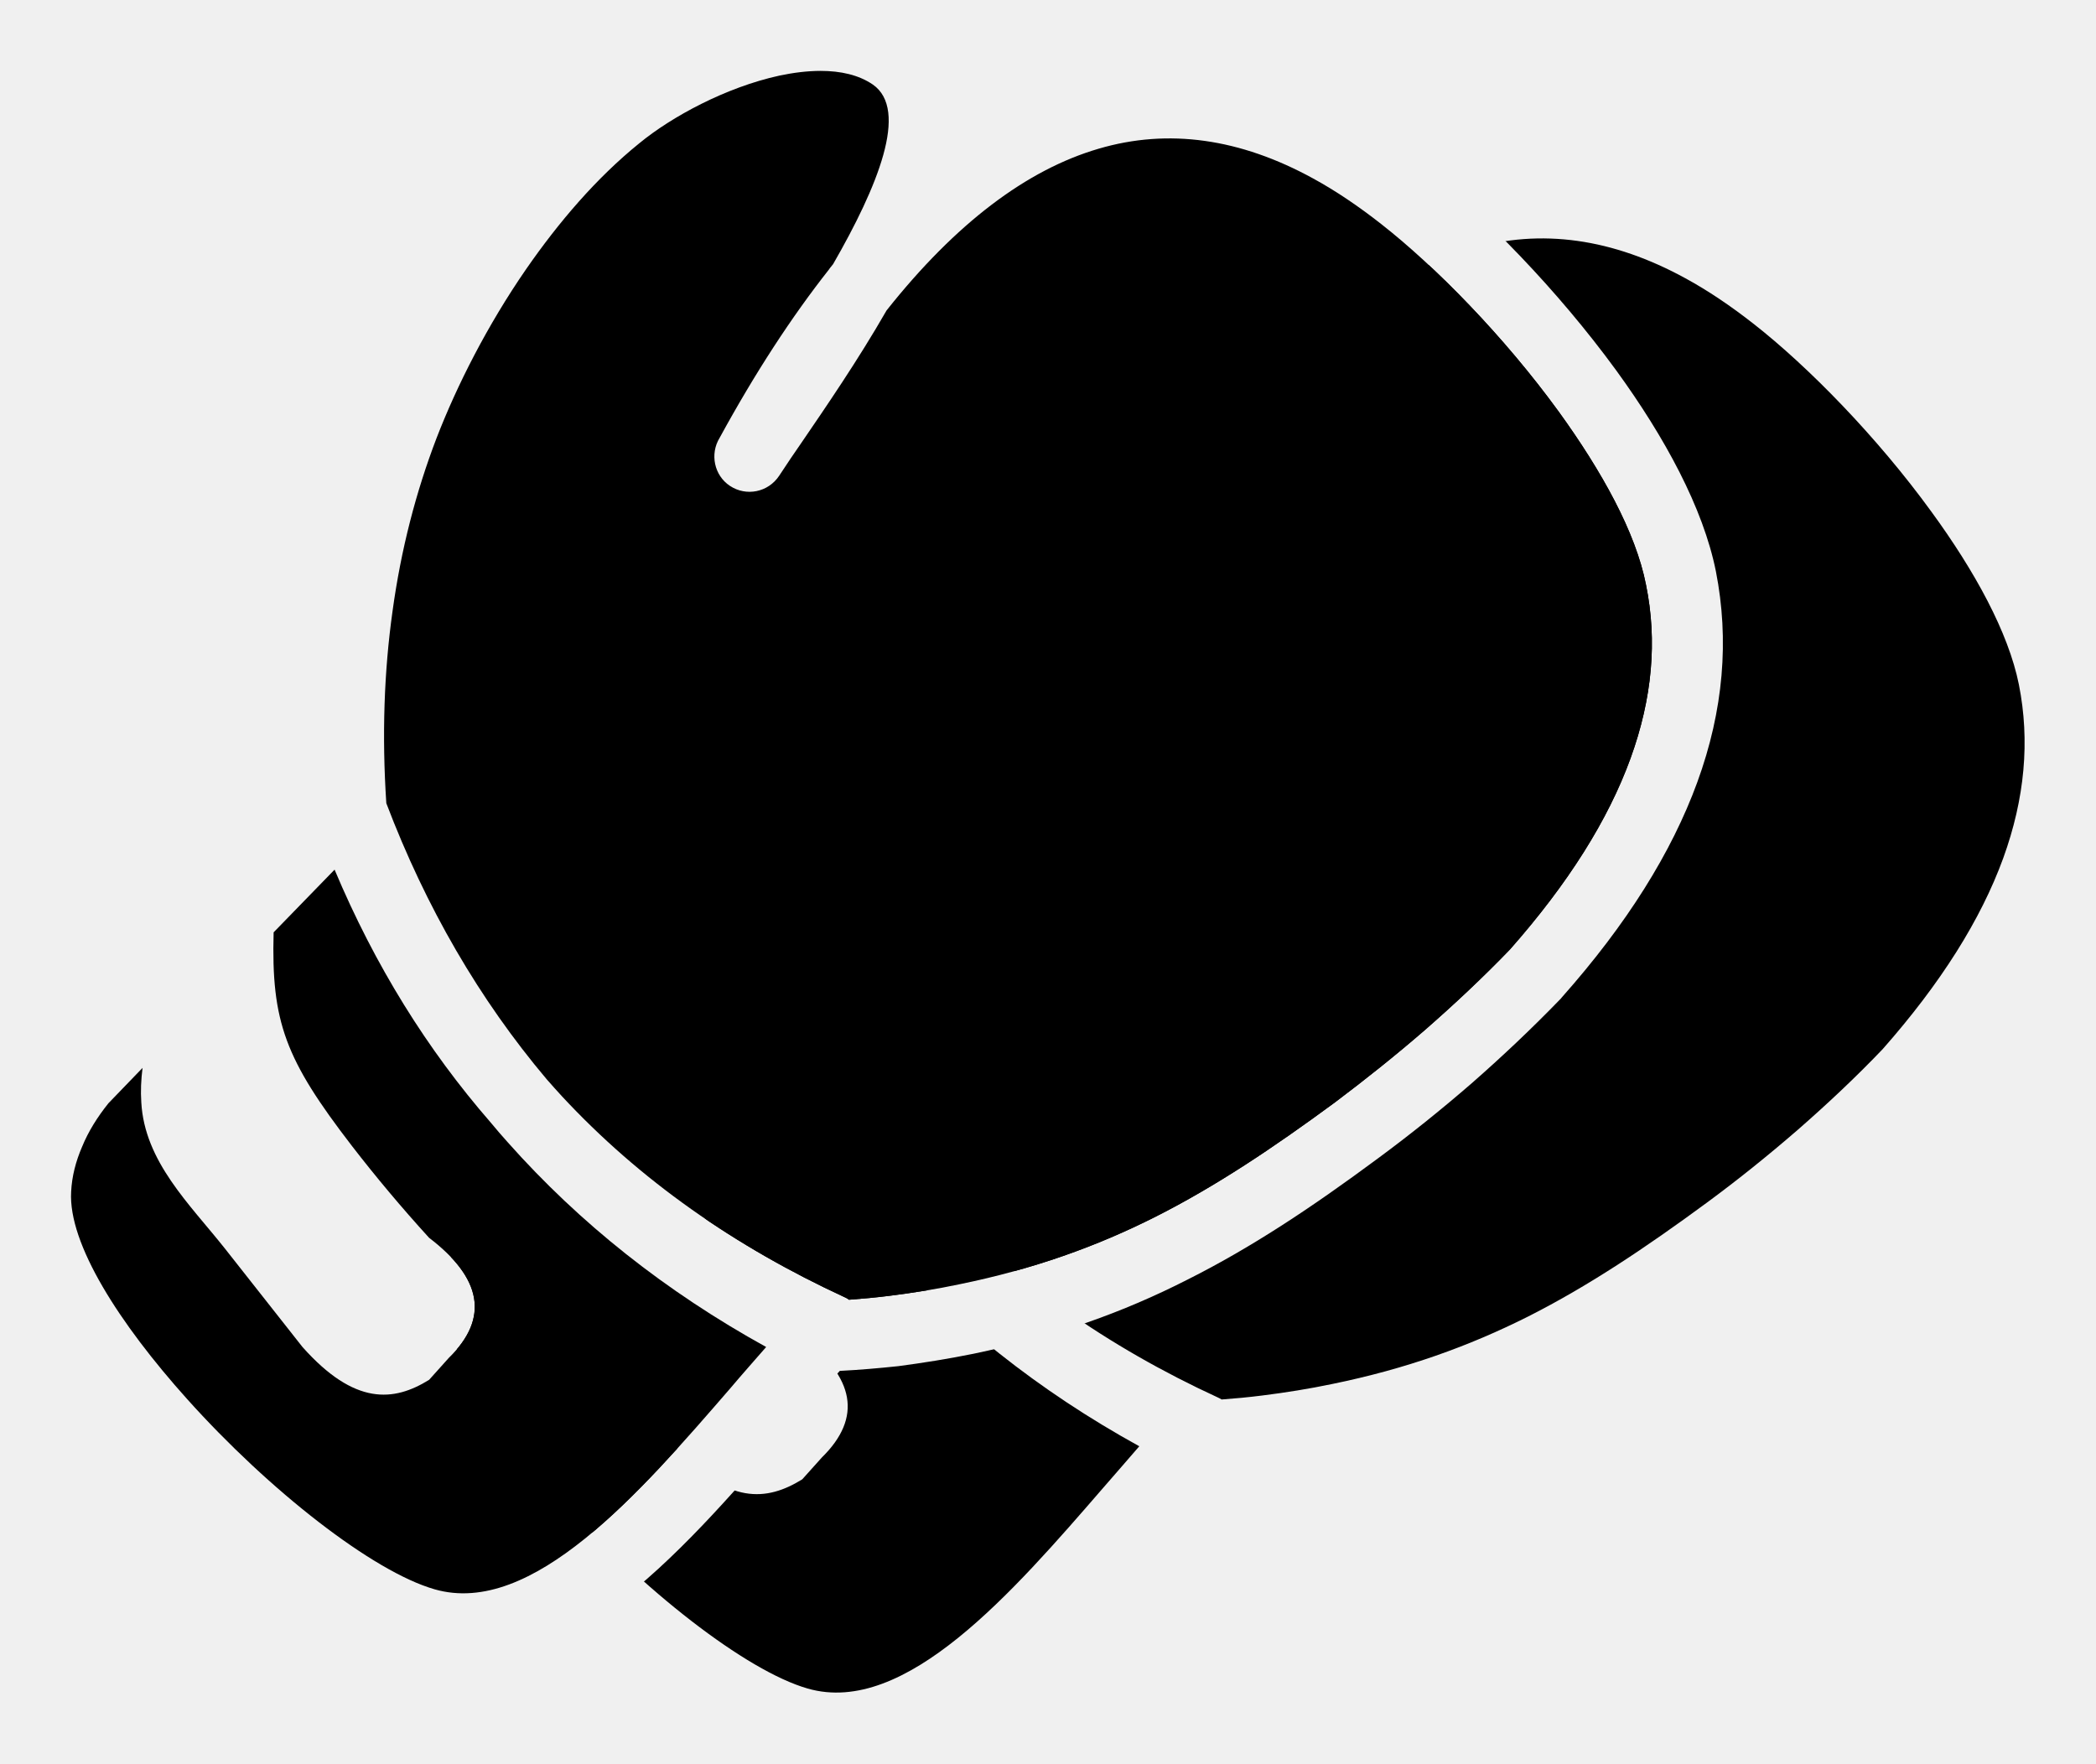
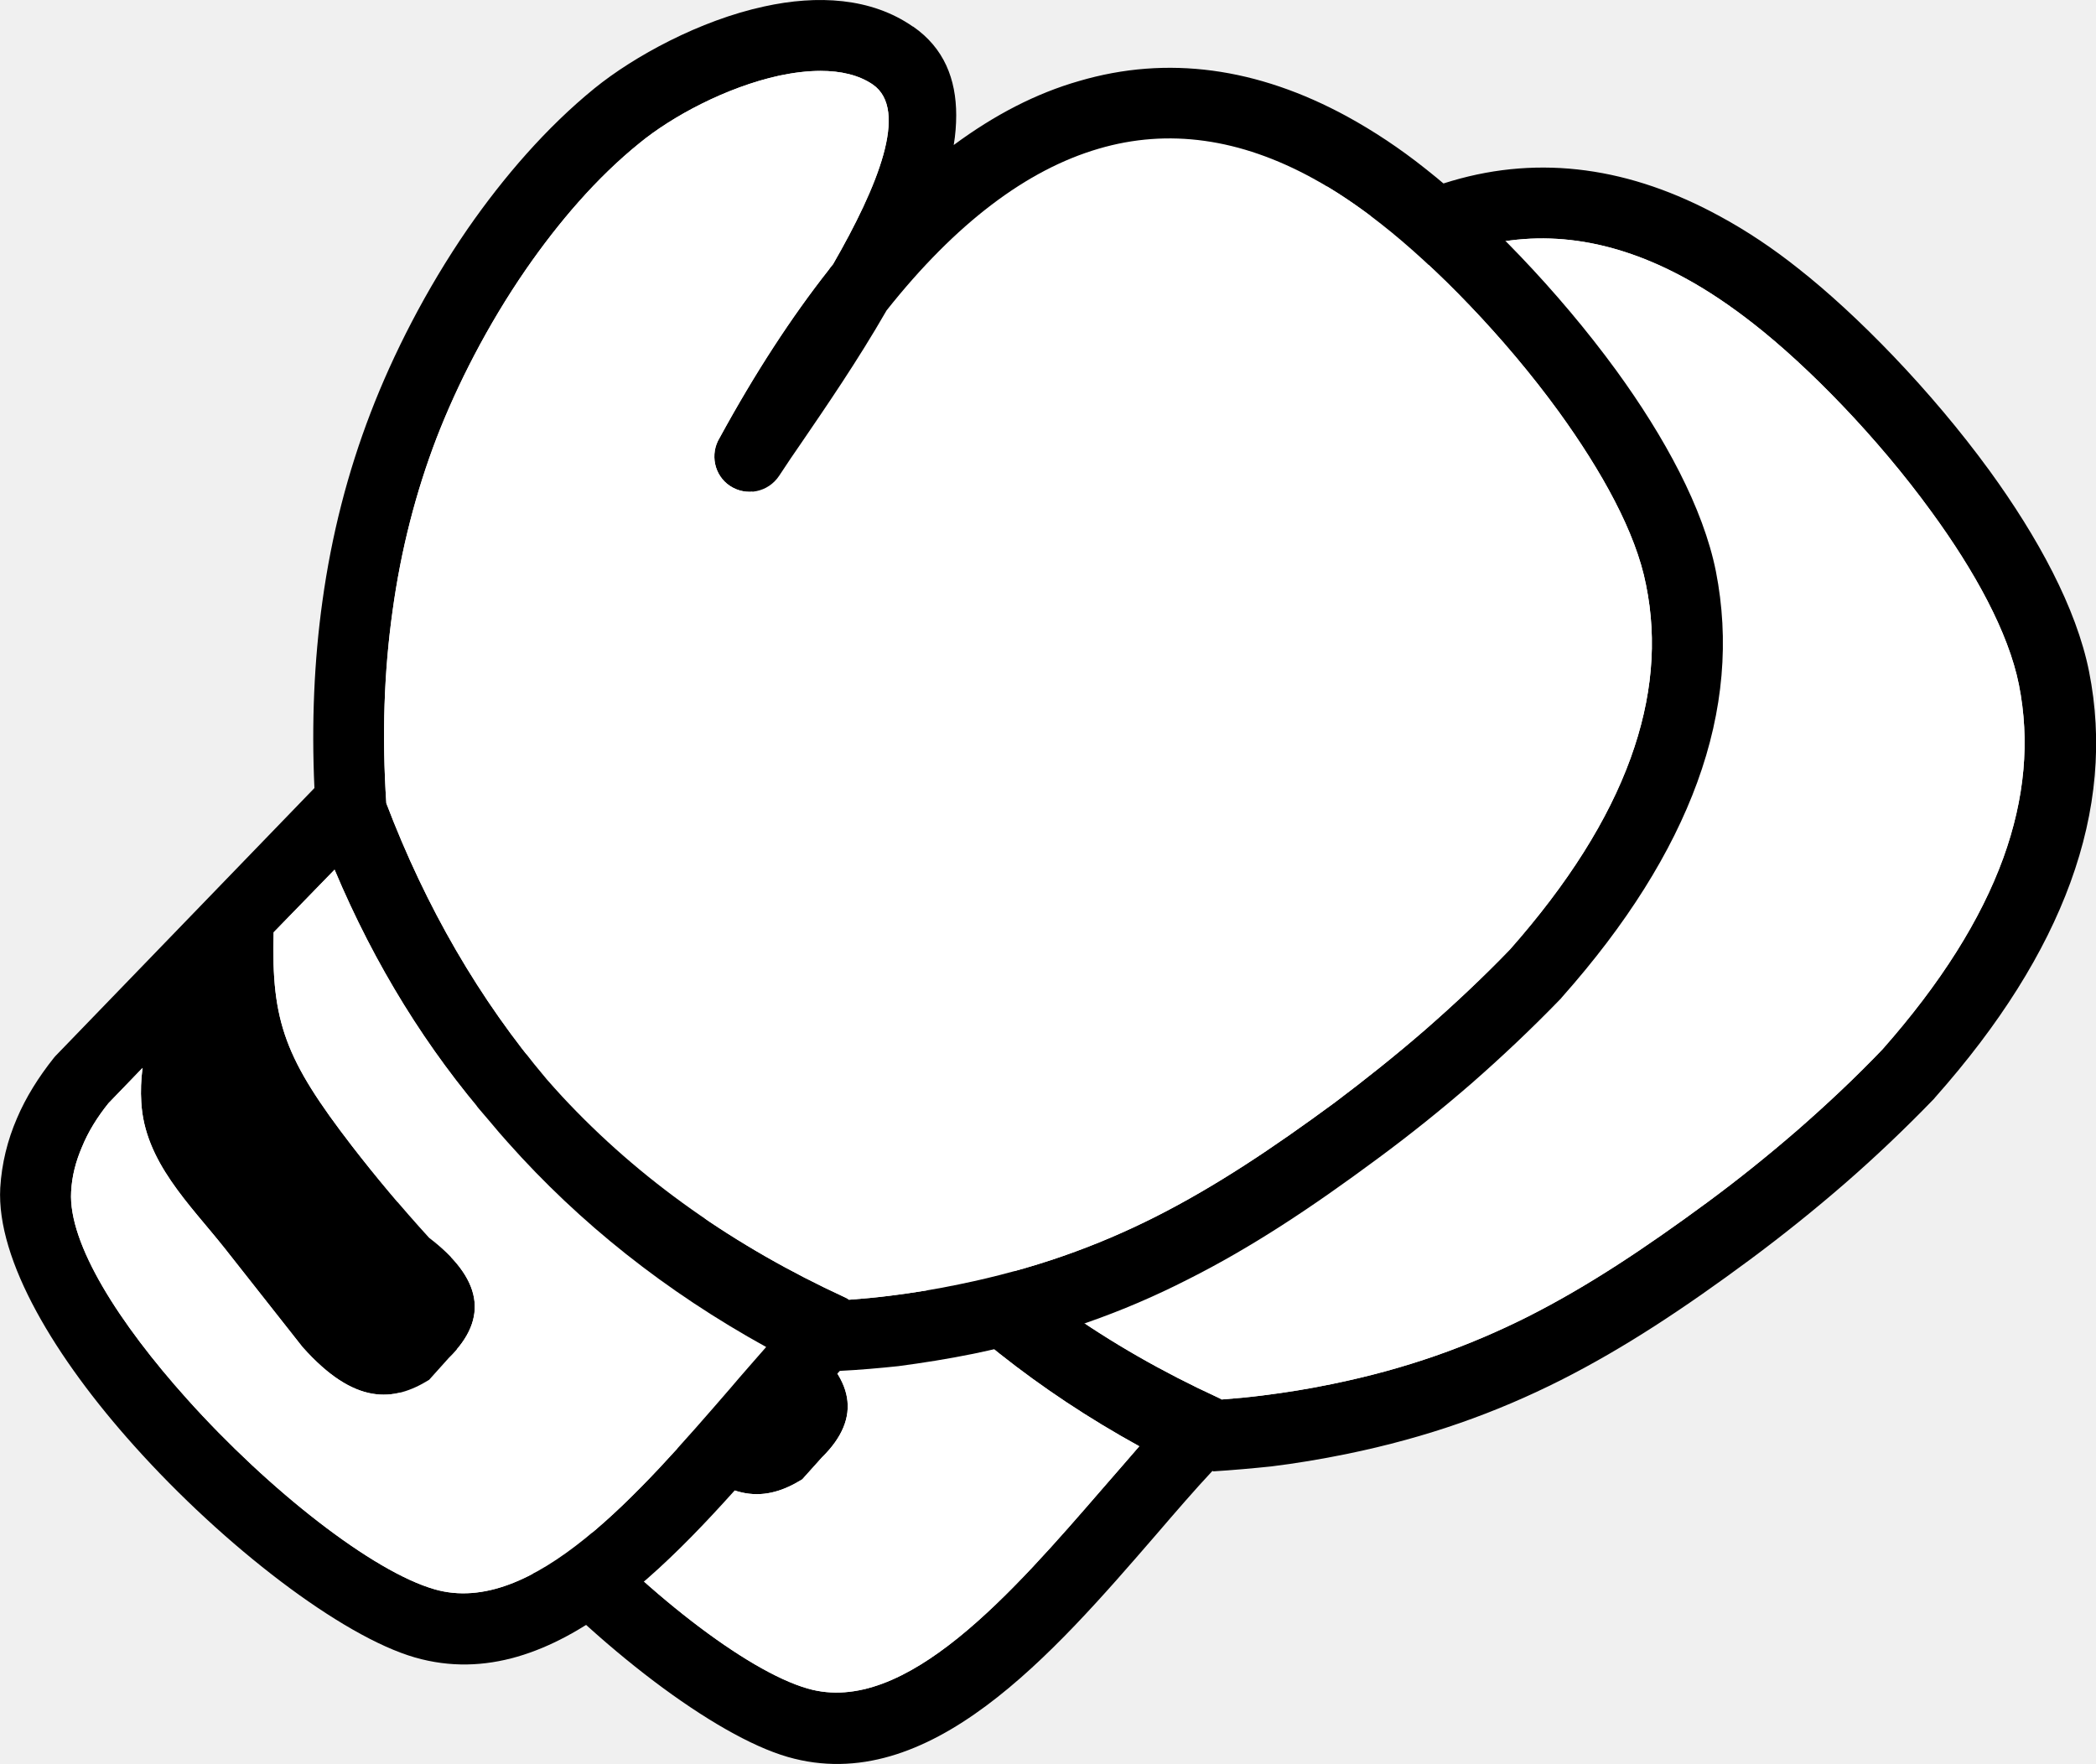
- <svg xmlns="http://www.w3.org/2000/svg" viewBox="0 0 84.26 70.91">
+ <svg xmlns="http://www.w3.org/2000/svg" id="Layer_2" data-name="Layer 2" viewBox="0 0 84.26 70.91">
  <defs>
-     <mask id="icon" maskUnits="userSpaceOnUse" x="0" y="0" width="84.26" height="70.91">
-       <g fill="#000">
-         <defs>
-           <style>
+     <style>
      .cls-1 {
        fill: #fff;
      }
    </style>
-         </defs>
-         <g id="Layer_1-2" data-name="Layer 1">
-           <g>
-             <path d="M43.92,21.6c1.44-2.62,2.9-4.87,4.39-6.76,.06-.07,.11-.14,.17-.21,1.8-3.11,3.06-6.21,1.6-7.22h0c-.95-.65-2.32-.68-3.76-.36-2.15,.47-4.32,1.65-5.63,2.72-1.71,1.39-3.24,3.17-4.55,5.06-1.56,2.26-2.78,4.67-3.6,6.79-.83,2.17-1.43,4.49-1.78,6.97-.33,2.42-.42,4.99-.25,7.72,1.6,4.18,3.74,7.89,6.45,11.1,.2,.23,.41,.46,.61,.68,3.12,3.36,6.94,6.04,11.39,8.09h0c.05,.02,.1,.05,.15,.08,.54-.04,1.08-.09,1.63-.16,.96-.12,1.89-.27,2.8-.46,2.99-.61,5.51-1.52,7.9-2.72,2.41-1.22,4.7-2.75,7.2-4.59,1.22-.9,2.43-1.87,3.63-2.91,1.19-1.04,2.33-2.11,3.41-3.24h0c2.34-2.65,3.95-5.21,4.85-7.68,.87-2.4,1.08-4.72,.63-6.98-.42-2.1-1.78-4.57-3.51-6.94-2.2-3.03-4.97-5.85-7.14-7.55-.93-.73-1.85-1.35-2.75-1.84-2.92-1.6-5.81-2.02-8.62-1.19-2.87,.85-5.73,2.98-8.52,6.5-1.16,2.02-2.46,3.92-3.45,5.36-.27,.39-.51,.74-.87,1.3-.43,.65-1.32,.83-1.97,.4-.63-.42-.82-1.29-.42-1.93h0Zm-17.93,19.88c-.1,3.61,.47,5.11,3.16,8.59,.95,1.23,1.98,2.46,3.1,3.69,2.1,1.61,2.43,3.22,.79,4.83l-.79,.88c-1.42,.88-2.99,1.04-5.09-1.32l-3.12-3.96c-1.4-1.78-3.22-3.49-3.36-5.88-.02-.45,0-.9,.05-1.38l-1.37,1.41c-.45,.56-.81,1.14-1.06,1.75-.25,.58-.41,1.18-.44,1.81-.12,2.09,1.94,5.3,4.66,8.33,3.3,3.68,7.47,6.94,9.95,7.65,3.92,1.13,8.25-3.88,11.88-8.07,.5-.57,.98-1.13,1.45-1.67-4.05-2.23-7.5-4.98-10.38-8.22-.24-.26-.47-.53-.69-.8-2.55-2.94-4.66-6.32-6.28-10.17l-2.45,2.52h0Zm22.76,17.64c-.72,.77-1.48,1.65-2.27,2.57-4.17,4.82-9.14,10.57-14.81,8.94-2.95-.85-7.67-4.46-11.28-8.49-3.16-3.52-5.55-7.46-5.38-10.39,.06-.98,.29-1.91,.67-2.79,.37-.85,.87-1.66,1.49-2.43h0s.06-.07,.09-.1l10.39-10.74c-.12-2.63-.01-5.13,.32-7.5,.37-2.68,1.03-5.2,1.94-7.59,.9-2.32,2.23-4.95,3.91-7.39,1.45-2.1,3.16-4.08,5.09-5.65,1.59-1.29,4.23-2.73,6.83-3.29,2.14-.47,4.29-.36,5.98,.81h0c1.57,1.09,1.94,2.8,1.63,4.76,1.65-1.22,3.32-2.07,5.02-2.57,3.57-1.05,7.18-.54,10.78,1.43,1.07,.58,2.12,1.28,3.15,2.1,2.34,1.84,5.31,4.87,7.68,8.12,1.94,2.67,3.49,5.52,4,8.07,.55,2.76,.31,5.59-.75,8.49-1.03,2.82-2.83,5.7-5.44,8.64-.01,.02-.03,.03-.04,.05h0c-1.18,1.22-2.37,2.35-3.59,3.41-1.21,1.05-2.48,2.07-3.8,3.05-2.62,1.94-5.04,3.55-7.61,4.85-2.6,1.31-5.35,2.3-8.61,2.97-1.03,.21-2.05,.38-3.03,.5-.77,.08-1.55,.15-2.35,.2h0Z" />
-             <path fill="#fff" d="M43.920,21.600c1.44,-2.62,2.9,-4.87,4.39,-6.76c0.06,-0.07,0.11,-0.14,0.17,-0.21c1.8,-3.11,3.06,-6.21,1.6,-7.22h0c-0.95,-0.65,-2.32,-0.68,-3.76,-0.36c-2.15,0.47,-4.32,1.65,-5.63,2.72c-1.71,1.39,-3.24,3.17,-4.55,5.06c-1.56,2.26,-2.78,4.67,-3.6,6.79c-0.83,2.17,-1.43,4.49,-1.78,6.97c-0.33,2.42,-0.42,4.99,-0.25,7.72c1.6,4.18,3.74,7.89,6.45,11.1c0.2,0.23,0.41,0.46,0.61,0.68c3.12,3.36,6.94,6.04,11.39,8.09h0c0.05,0.02,0.1,0.05,0.15,0.08c0.54,-0.04,1.08,-0.09,1.63,-0.16c0.96,-0.12,1.89,-0.27,2.8,-0.46c2.99,-0.61,5.51,-1.52,7.9,-2.72c2.41,-1.22,4.7,-2.75,7.2,-4.59c1.22,-0.9,2.43,-1.87,3.63,-2.91c1.19,-1.04,2.33,-2.11,3.41,-3.24h0c2.34,-2.65,3.95,-5.21,4.85,-7.68c0.87,-2.4,1.08,-4.72,0.63,-6.98c-0.42,-2.1,-1.78,-4.57,-3.51,-6.94c-2.2,-3.03,-4.97,-5.85,-7.14,-7.55c-0.93,-0.73,-1.85,-1.35,-2.75,-1.84c-2.92,-1.6,-5.81,-2.02,-8.62,-1.19c-2.87,0.85,-5.73,2.98,-8.52,6.5c-1.16,2.02,-2.46,3.92,-3.45,5.36c-0.27,0.39,-0.51,0.74,-0.87,1.3c-0.43,0.65,-1.32,0.83,-1.97,0.4c-0.63,-0.42,-0.82,-1.29,-0.42,-1.93h0zM25.990,41.480c-0.1,3.61,0.47,5.11,3.16,8.59c0.95,1.23,1.98,2.46,3.1,3.69c2.1,1.61,2.43,3.22,0.79,4.83l-0.79,0.88c-1.42,0.88,-2.99,1.04,-5.09,-1.32l-3.12,-3.96c-1.4,-1.78,-3.22,-3.49,-3.36,-5.88c-0.02,-0.45,0,-0.9,0.05,-1.38l-1.37,1.41c-0.45,0.56,-0.81,1.14,-1.06,1.75c-0.25,0.58,-0.41,1.18,-0.44,1.81c-0.12,2.09,1.94,5.3,4.66,8.33c3.3,3.68,7.47,6.94,9.95,7.65c3.92,1.13,8.25,-3.88,11.88,-8.07c0.5,-0.57,0.98,-1.13,1.45,-1.67c-4.05,-2.23,-7.5,-4.98,-10.38,-8.22c-0.24,-0.26,-0.47,-0.53,-0.69,-0.8c-2.55,-2.94,-4.66,-6.32,-6.28,-10.17l-2.45,2.52h0z" />
-             <g>
-               <path d="M68.98,22.97c-.51-2.55-2.06-5.4-4-8.07-2.37-3.25-5.34-6.28-7.68-8.12-1.03-.82-2.09-1.52-3.15-2.1-3.6-1.96-7.22-2.47-10.78-1.42-1.71,.49-3.38,1.35-5.03,2.57,.07-.41,.1-.82,.1-1.2,0-1.45-.49-2.7-1.73-3.56h-.01c-1.68-1.17-3.84-1.28-5.98-.81-2.59,.56-5.23,2-6.82,3.29-1.93,1.57-3.65,3.56-5.1,5.65-1.68,2.44-3.01,5.07-3.9,7.39-.92,2.39-1.57,4.91-1.94,7.59-.33,2.37-.44,4.87-.32,7.5L2.26,42.42s-.07,.07-.09,.1c-.62,.78-1.13,1.59-1.49,2.44-.38,.88-.61,1.81-.67,2.79-.16,2.92,2.23,6.86,5.39,10.38,3.61,4.03,8.33,7.65,11.28,8.5,5.67,1.63,10.64-4.12,14.81-8.95,.79-.91,1.56-1.79,2.27-2.57,.8-.04,1.59-.11,2.35-.19,.98-.13,2-.29,3.03-.5,3.26-.68,6.01-1.66,8.6-2.98,2.57-1.29,4.99-2.9,7.61-4.84,1.33-.98,2.6-2,3.81-3.05,1.21-1.06,2.41-2.19,3.59-3.41,.01-.02,.03-.03,.04-.05,2.61-2.94,4.41-5.82,5.44-8.64,1.06-2.9,1.29-5.73,.75-8.48ZM29.35,55.82c-3.63,4.19-7.96,9.2-11.88,8.07-2.48-.71-6.65-3.97-9.95-7.65-2.72-3.03-4.78-6.24-4.66-8.33,.03-.63,.19-1.23,.44-1.81,.25-.61,.61-1.19,1.06-1.75l1.37-1.42c-.06,.48-.08,.93-.05,1.38,.13,2.39,1.95,4.1,3.36,5.88l3.12,3.96c2.1,2.36,3.67,2.2,5.09,1.32l.79-.88c1.65-1.61,1.32-3.22-.79-4.83-1.12-1.23-2.15-2.46-3.1-3.69-2.68-3.48-3.25-4.98-3.15-8.59l2.45-2.52c1.62,3.85,3.72,7.23,6.28,10.17,.22,.27,.45,.53,.69,.8,2.88,3.24,6.34,5.99,10.38,8.22-.47,.54-.96,1.09-1.45,1.67Zm36.2-25.34c-.9,2.48-2.51,5.04-4.85,7.69-1.08,1.12-2.22,2.19-3.41,3.23-1.2,1.04-2.42,2.01-3.63,2.92-2.5,1.84-4.79,3.37-7.2,4.59-2.38,1.2-4.91,2.11-7.9,2.72-.9,.19-1.83,.34-2.79,.46-.55,.07-1.1,.12-1.64,.16-.05-.04-.1-.07-.15-.09-4.45-2.05-8.27-4.73-11.39-8.09-.21-.23-.41-.45-.61-.68-2.71-3.21-4.86-6.92-6.45-11.1-.18-2.73-.09-5.3,.25-7.72,.34-2.48,.94-4.79,1.77-6.96,.82-2.12,2.04-4.53,3.6-6.79,1.31-1.89,2.83-3.67,4.55-5.06,1.3-1.07,3.48-2.25,5.63-2.72,.57-.12,1.13-.19,1.66-.19,.8,0,1.53,.16,2.1,.55,1.46,1.02,.19,4.11-1.6,7.22-.06,.08-.12,.14-.17,.22-1.49,1.89-2.96,4.14-4.39,6.76-.4,.65-.22,1.51,.41,1.93,.66,.44,1.54,.26,1.98-.4,.36-.55,.6-.9,.87-1.29,.99-1.45,2.29-3.34,3.45-5.36,2.79-3.52,5.65-5.66,8.52-6.5,2.81-.83,5.7-.41,8.62,1.19,.9,.49,1.82,1.11,2.75,1.84,2.17,1.7,4.94,4.52,7.14,7.55,1.72,2.38,3.09,4.84,3.5,6.95,.46,2.25,.25,4.57-.62,6.97Z" />
-               <path class="cls-1" d="M65.55,30.48c-.9,2.48-2.51,5.04-4.85,7.69-1.08,1.12-2.22,2.19-3.41,3.23-1.2,1.04-2.42,2.01-3.63,2.92-2.5,1.84-4.79,3.37-7.2,4.59-2.38,1.2-4.91,2.11-7.9,2.72-.9,.19-1.83,.34-2.79,.46-.55,.07-1.1,.12-1.64,.16-.05-.04-.1-.07-.15-.09-4.45-2.05-8.27-4.73-11.39-8.09-.21-.23-.41-.45-.61-.68-2.71-3.21-4.86-6.92-6.45-11.1-.18-2.73-.09-5.3,.25-7.72,.34-2.48,.94-4.79,1.77-6.96,.82-2.12,2.04-4.53,3.6-6.79,1.31-1.89,2.83-3.67,4.55-5.06,1.3-1.07,3.48-2.25,5.63-2.72,.57-.12,1.13-.19,1.66-.19,.8,0,1.53,.16,2.1,.55,1.46,1.02,.19,4.11-1.6,7.22-.06,.08-.12,.14-.17,.22-1.49,1.89-2.96,4.14-4.39,6.76-.4,.65-.22,1.51,.41,1.93,.66,.44,1.54,.26,1.98-.4,.36-.55,.6-.9,.87-1.29,.99-1.45,2.29-3.34,3.45-5.36,2.79-3.52,5.65-5.66,8.52-6.5,2.81-.83,5.7-.41,8.62,1.19,.9,.49,1.82,1.11,2.75,1.84,2.17,1.7,4.94,4.52,7.14,7.55,1.72,2.38,3.09,4.84,3.5,6.95,.46,2.25,.25,4.57-.62,6.97Z" />
-               <path class="cls-1" d="M30.8,54.15c-.47,.54-.96,1.09-1.45,1.67-3.63,4.19-7.96,9.2-11.88,8.07-2.48-.71-6.65-3.97-9.95-7.65-2.72-3.03-4.78-6.24-4.66-8.33,.03-.63,.19-1.23,.44-1.81,.25-.61,.61-1.19,1.06-1.75l1.37-1.42c-.06,.48-.08,.93-.05,1.38,.13,2.39,1.95,4.1,3.36,5.88l3.12,3.96c2.1,2.36,3.67,2.2,5.09,1.32l.79-.88c1.65-1.61,1.32-3.22-.79-4.83-1.12-1.23-2.15-2.46-3.1-3.69-2.68-3.48-3.25-4.98-3.15-8.59l2.45-2.52c1.62,3.85,3.72,7.23,6.28,10.17,.22,.27,.45,.53,.69,.8,2.88,3.24,6.34,5.99,10.38,8.22Z" />
-             </g>
-           </g>
-         </g>
+   </defs>
+   <g id="Layer_1-2" data-name="Layer 1">
+     <g>
+       <path d="M43.92,21.6c1.44-2.62,2.9-4.87,4.39-6.76,.06-.07,.11-.14,.17-.21,1.8-3.11,3.06-6.21,1.6-7.22h0c-.95-.65-2.32-.68-3.76-.36-2.15,.47-4.32,1.65-5.63,2.72-1.71,1.39-3.24,3.17-4.55,5.06-1.56,2.26-2.78,4.67-3.6,6.79-.83,2.17-1.43,4.49-1.78,6.97-.33,2.42-.42,4.99-.25,7.72,1.6,4.18,3.74,7.89,6.45,11.1,.2,.23,.41,.46,.61,.68,3.12,3.36,6.94,6.04,11.39,8.09h0c.05,.02,.1,.05,.15,.08,.54-.04,1.08-.09,1.63-.16,.96-.12,1.89-.27,2.8-.46,2.99-.61,5.51-1.52,7.9-2.72,2.41-1.22,4.7-2.75,7.2-4.59,1.22-.9,2.43-1.87,3.63-2.91,1.19-1.04,2.33-2.11,3.41-3.24h0c2.34-2.65,3.95-5.21,4.85-7.68,.87-2.4,1.08-4.72,.63-6.98-.42-2.1-1.78-4.57-3.51-6.94-2.2-3.03-4.97-5.85-7.14-7.55-.93-.73-1.85-1.35-2.75-1.84-2.92-1.6-5.81-2.02-8.62-1.19-2.87,.85-5.73,2.98-8.52,6.5-1.16,2.02-2.46,3.92-3.45,5.36-.27,.39-.51,.74-.87,1.3-.43,.65-1.32,.83-1.97,.4-.63-.42-.82-1.29-.42-1.93h0Zm-17.93,19.88c-.1,3.61,.47,5.11,3.16,8.59,.95,1.23,1.98,2.46,3.1,3.69,2.1,1.61,2.43,3.22,.79,4.83l-.79,.88c-1.42,.88-2.99,1.04-5.09-1.32l-3.12-3.96c-1.4-1.78-3.22-3.49-3.36-5.88-.02-.45,0-.9,.05-1.38l-1.37,1.41c-.45,.56-.81,1.14-1.06,1.75-.25,.58-.41,1.18-.44,1.81-.12,2.09,1.94,5.3,4.66,8.33,3.3,3.68,7.47,6.94,9.95,7.65,3.92,1.13,8.25-3.88,11.88-8.07,.5-.57,.98-1.13,1.45-1.67-4.05-2.23-7.5-4.98-10.38-8.22-.24-.26-.47-.53-.69-.8-2.55-2.94-4.66-6.32-6.28-10.17l-2.45,2.52h0Zm22.76,17.64c-.72,.77-1.48,1.65-2.27,2.57-4.17,4.82-9.14,10.57-14.81,8.94-2.95-.85-7.67-4.46-11.28-8.49-3.16-3.52-5.55-7.46-5.38-10.39,.06-.98,.29-1.91,.67-2.79,.37-.85,.87-1.66,1.49-2.43h0s.06-.07,.09-.1l10.39-10.74c-.12-2.63-.01-5.13,.32-7.5,.37-2.68,1.03-5.2,1.94-7.59,.9-2.32,2.23-4.95,3.91-7.39,1.45-2.1,3.16-4.08,5.09-5.65,1.59-1.29,4.23-2.73,6.83-3.29,2.14-.47,4.29-.36,5.98,.81h0c1.57,1.09,1.94,2.8,1.63,4.76,1.65-1.22,3.32-2.07,5.02-2.57,3.57-1.05,7.18-.54,10.78,1.43,1.07,.58,2.12,1.28,3.15,2.1,2.34,1.84,5.31,4.87,7.68,8.12,1.94,2.67,3.49,5.52,4,8.07,.55,2.76,.31,5.59-.75,8.49-1.03,2.82-2.83,5.7-5.44,8.64-.01,.02-.03,.03-.04,.05h0c-1.18,1.22-2.37,2.35-3.59,3.41-1.21,1.05-2.48,2.07-3.8,3.05-2.62,1.94-5.04,3.55-7.61,4.85-2.6,1.31-5.35,2.3-8.61,2.97-1.03,.21-2.05,.38-3.03,.5-.77,.08-1.55,.15-2.35,.2h0Z" />
+       <path fill="#fff" d="M43.920,21.600c1.44,-2.62,2.9,-4.87,4.39,-6.76c0.06,-0.07,0.11,-0.14,0.17,-0.21c1.8,-3.11,3.06,-6.21,1.6,-7.22h0c-0.95,-0.65,-2.32,-0.68,-3.76,-0.36c-2.15,0.47,-4.32,1.65,-5.63,2.72c-1.71,1.39,-3.24,3.17,-4.55,5.06c-1.56,2.26,-2.78,4.67,-3.6,6.79c-0.83,2.17,-1.43,4.49,-1.78,6.97c-0.33,2.42,-0.42,4.99,-0.25,7.72c1.6,4.18,3.74,7.89,6.45,11.1c0.2,0.23,0.41,0.46,0.61,0.68c3.12,3.36,6.94,6.04,11.39,8.09h0c0.05,0.02,0.1,0.05,0.15,0.08c0.54,-0.04,1.08,-0.09,1.63,-0.16c0.96,-0.12,1.89,-0.27,2.8,-0.46c2.99,-0.61,5.51,-1.52,7.9,-2.72c2.41,-1.22,4.7,-2.75,7.2,-4.59c1.22,-0.9,2.43,-1.87,3.63,-2.91c1.19,-1.04,2.33,-2.11,3.41,-3.24h0c2.34,-2.65,3.95,-5.21,4.85,-7.68c0.87,-2.4,1.08,-4.72,0.63,-6.98c-0.42,-2.1,-1.78,-4.57,-3.51,-6.94c-2.2,-3.03,-4.97,-5.85,-7.14,-7.55c-0.93,-0.73,-1.85,-1.35,-2.75,-1.84c-2.92,-1.6,-5.81,-2.02,-8.62,-1.19c-2.87,0.85,-5.73,2.98,-8.52,6.5c-1.16,2.02,-2.46,3.92,-3.45,5.36c-0.27,0.39,-0.51,0.74,-0.87,1.3c-0.43,0.65,-1.32,0.83,-1.97,0.4c-0.63,-0.42,-0.82,-1.29,-0.42,-1.93h0zM25.990,41.480c-0.1,3.61,0.47,5.11,3.16,8.59c0.95,1.23,1.98,2.46,3.1,3.69c2.1,1.61,2.43,3.22,0.79,4.83l-0.79,0.88c-1.42,0.88,-2.99,1.04,-5.09,-1.32l-3.12,-3.96c-1.4,-1.78,-3.22,-3.49,-3.36,-5.88c-0.02,-0.45,0,-0.9,0.05,-1.38l-1.37,1.41c-0.45,0.56,-0.81,1.14,-1.06,1.75c-0.25,0.58,-0.41,1.18,-0.44,1.81c-0.12,2.09,1.94,5.3,4.66,8.33c3.3,3.68,7.47,6.94,9.95,7.65c3.92,1.13,8.25,-3.88,11.88,-8.07c0.5,-0.57,0.98,-1.13,1.45,-1.67c-4.05,-2.23,-7.5,-4.98,-10.38,-8.22c-0.24,-0.26,-0.47,-0.53,-0.69,-0.8c-2.55,-2.94,-4.66,-6.32,-6.28,-10.17l-2.45,2.52h0z" />
+       <g>
+         <path d="M68.98,22.97c-.51-2.55-2.06-5.4-4-8.07-2.37-3.25-5.34-6.28-7.68-8.12-1.03-.82-2.09-1.52-3.15-2.1-3.6-1.96-7.22-2.47-10.78-1.42-1.71,.49-3.38,1.35-5.03,2.57,.07-.41,.1-.82,.1-1.2,0-1.45-.49-2.7-1.73-3.56h-.01c-1.68-1.17-3.84-1.28-5.98-.81-2.59,.56-5.23,2-6.82,3.29-1.93,1.57-3.65,3.56-5.1,5.65-1.68,2.44-3.01,5.07-3.9,7.39-.92,2.39-1.57,4.91-1.94,7.59-.33,2.37-.44,4.87-.32,7.5L2.26,42.42s-.07,.07-.09,.1c-.62,.78-1.13,1.59-1.49,2.44-.38,.88-.61,1.81-.67,2.79-.16,2.92,2.23,6.86,5.39,10.38,3.61,4.03,8.33,7.65,11.28,8.5,5.67,1.63,10.64-4.12,14.81-8.95,.79-.91,1.56-1.79,2.27-2.57,.8-.04,1.59-.11,2.35-.19,.98-.13,2-.29,3.03-.5,3.26-.68,6.01-1.66,8.6-2.98,2.57-1.29,4.99-2.9,7.61-4.84,1.33-.98,2.6-2,3.81-3.05,1.21-1.06,2.41-2.19,3.59-3.41,.01-.02,.03-.03,.04-.05,2.61-2.94,4.41-5.82,5.44-8.64,1.06-2.9,1.29-5.73,.75-8.48ZM29.35,55.82c-3.63,4.19-7.96,9.2-11.88,8.07-2.48-.71-6.65-3.97-9.95-7.65-2.72-3.03-4.78-6.24-4.66-8.33,.03-.63,.19-1.23,.44-1.81,.25-.61,.61-1.19,1.06-1.75l1.37-1.42c-.06,.48-.08,.93-.05,1.38,.13,2.39,1.95,4.1,3.36,5.88l3.12,3.96c2.1,2.36,3.67,2.2,5.09,1.32l.79-.88c1.65-1.61,1.32-3.22-.79-4.83-1.12-1.23-2.15-2.46-3.1-3.69-2.68-3.48-3.25-4.98-3.15-8.59l2.45-2.52c1.62,3.85,3.72,7.23,6.28,10.17,.22,.27,.45,.53,.69,.8,2.88,3.24,6.34,5.99,10.38,8.22-.47,.54-.96,1.09-1.45,1.67Zm36.2-25.34c-.9,2.48-2.51,5.04-4.85,7.69-1.08,1.12-2.22,2.19-3.41,3.23-1.2,1.04-2.42,2.01-3.63,2.92-2.5,1.84-4.79,3.37-7.2,4.59-2.38,1.2-4.91,2.11-7.9,2.72-.9,.19-1.83,.34-2.79,.46-.55,.07-1.1,.12-1.64,.16-.05-.04-.1-.07-.15-.09-4.45-2.05-8.27-4.73-11.39-8.09-.21-.23-.41-.45-.61-.68-2.71-3.21-4.86-6.92-6.45-11.1-.18-2.73-.09-5.3,.25-7.72,.34-2.48,.94-4.79,1.77-6.96,.82-2.12,2.04-4.53,3.6-6.79,1.31-1.89,2.83-3.67,4.55-5.06,1.3-1.07,3.48-2.25,5.63-2.72,.57-.12,1.13-.19,1.66-.19,.8,0,1.53,.16,2.1,.55,1.46,1.02,.19,4.11-1.6,7.22-.06,.08-.12,.14-.17,.22-1.49,1.89-2.96,4.14-4.39,6.76-.4,.65-.22,1.51,.41,1.93,.66,.44,1.54,.26,1.98-.4,.36-.55,.6-.9,.87-1.29,.99-1.45,2.29-3.34,3.45-5.36,2.79-3.52,5.65-5.66,8.52-6.5,2.81-.83,5.7-.41,8.62,1.19,.9,.49,1.82,1.11,2.75,1.84,2.17,1.7,4.94,4.52,7.14,7.55,1.72,2.38,3.09,4.84,3.5,6.95,.46,2.25,.25,4.57-.62,6.97Z" />
+         <path class="cls-1" d="M65.55,30.48c-.9,2.48-2.51,5.04-4.85,7.69-1.08,1.12-2.22,2.19-3.41,3.23-1.2,1.04-2.42,2.01-3.63,2.92-2.5,1.84-4.79,3.37-7.2,4.59-2.38,1.2-4.91,2.11-7.9,2.72-.9,.19-1.83,.34-2.79,.46-.55,.07-1.1,.12-1.64,.16-.05-.04-.1-.07-.15-.09-4.45-2.05-8.27-4.73-11.39-8.09-.21-.23-.41-.45-.61-.68-2.71-3.21-4.86-6.92-6.45-11.1-.18-2.73-.09-5.3,.25-7.72,.34-2.48,.94-4.79,1.77-6.96,.82-2.12,2.04-4.53,3.6-6.79,1.31-1.89,2.83-3.67,4.55-5.06,1.3-1.07,3.48-2.25,5.63-2.72,.57-.12,1.13-.19,1.66-.19,.8,0,1.53,.16,2.1,.55,1.46,1.02,.19,4.11-1.6,7.22-.06,.08-.12,.14-.17,.22-1.49,1.89-2.96,4.14-4.39,6.76-.4,.65-.22,1.51,.41,1.93,.66,.44,1.54,.26,1.98-.4,.36-.55,.6-.9,.87-1.29,.99-1.45,2.29-3.34,3.45-5.36,2.79-3.52,5.65-5.66,8.52-6.5,2.81-.83,5.7-.41,8.62,1.19,.9,.49,1.82,1.11,2.75,1.84,2.17,1.7,4.94,4.52,7.14,7.55,1.72,2.38,3.09,4.84,3.5,6.95,.46,2.25,.25,4.57-.62,6.97Z" />
+         <path class="cls-1" d="M30.8,54.15c-.47,.54-.96,1.09-1.45,1.67-3.63,4.19-7.96,9.2-11.88,8.07-2.48-.71-6.65-3.97-9.95-7.65-2.72-3.03-4.78-6.24-4.66-8.33,.03-.63,.19-1.23,.44-1.81,.25-.61,.61-1.19,1.06-1.75l1.37-1.42c-.06,.48-.08,.93-.05,1.38,.13,2.39,1.95,4.1,3.36,5.88l3.12,3.96c2.1,2.36,3.67,2.2,5.09,1.32l.79-.88c1.65-1.61,1.32-3.22-.79-4.83-1.12-1.23-2.15-2.46-3.1-3.69-2.68-3.48-3.25-4.98-3.15-8.59l2.45-2.52c1.62,3.85,3.72,7.23,6.28,10.17,.22,.27,.45,.53,.69,.8,2.88,3.24,6.34,5.99,10.38,8.22Z" />
      </g>
-     </mask>
-   </defs>
-   <rect x="0" y="0" width="84.26" height="70.91" fill="#000" mask="url(#icon)" />
+     </g>
+   </g>
</svg>
